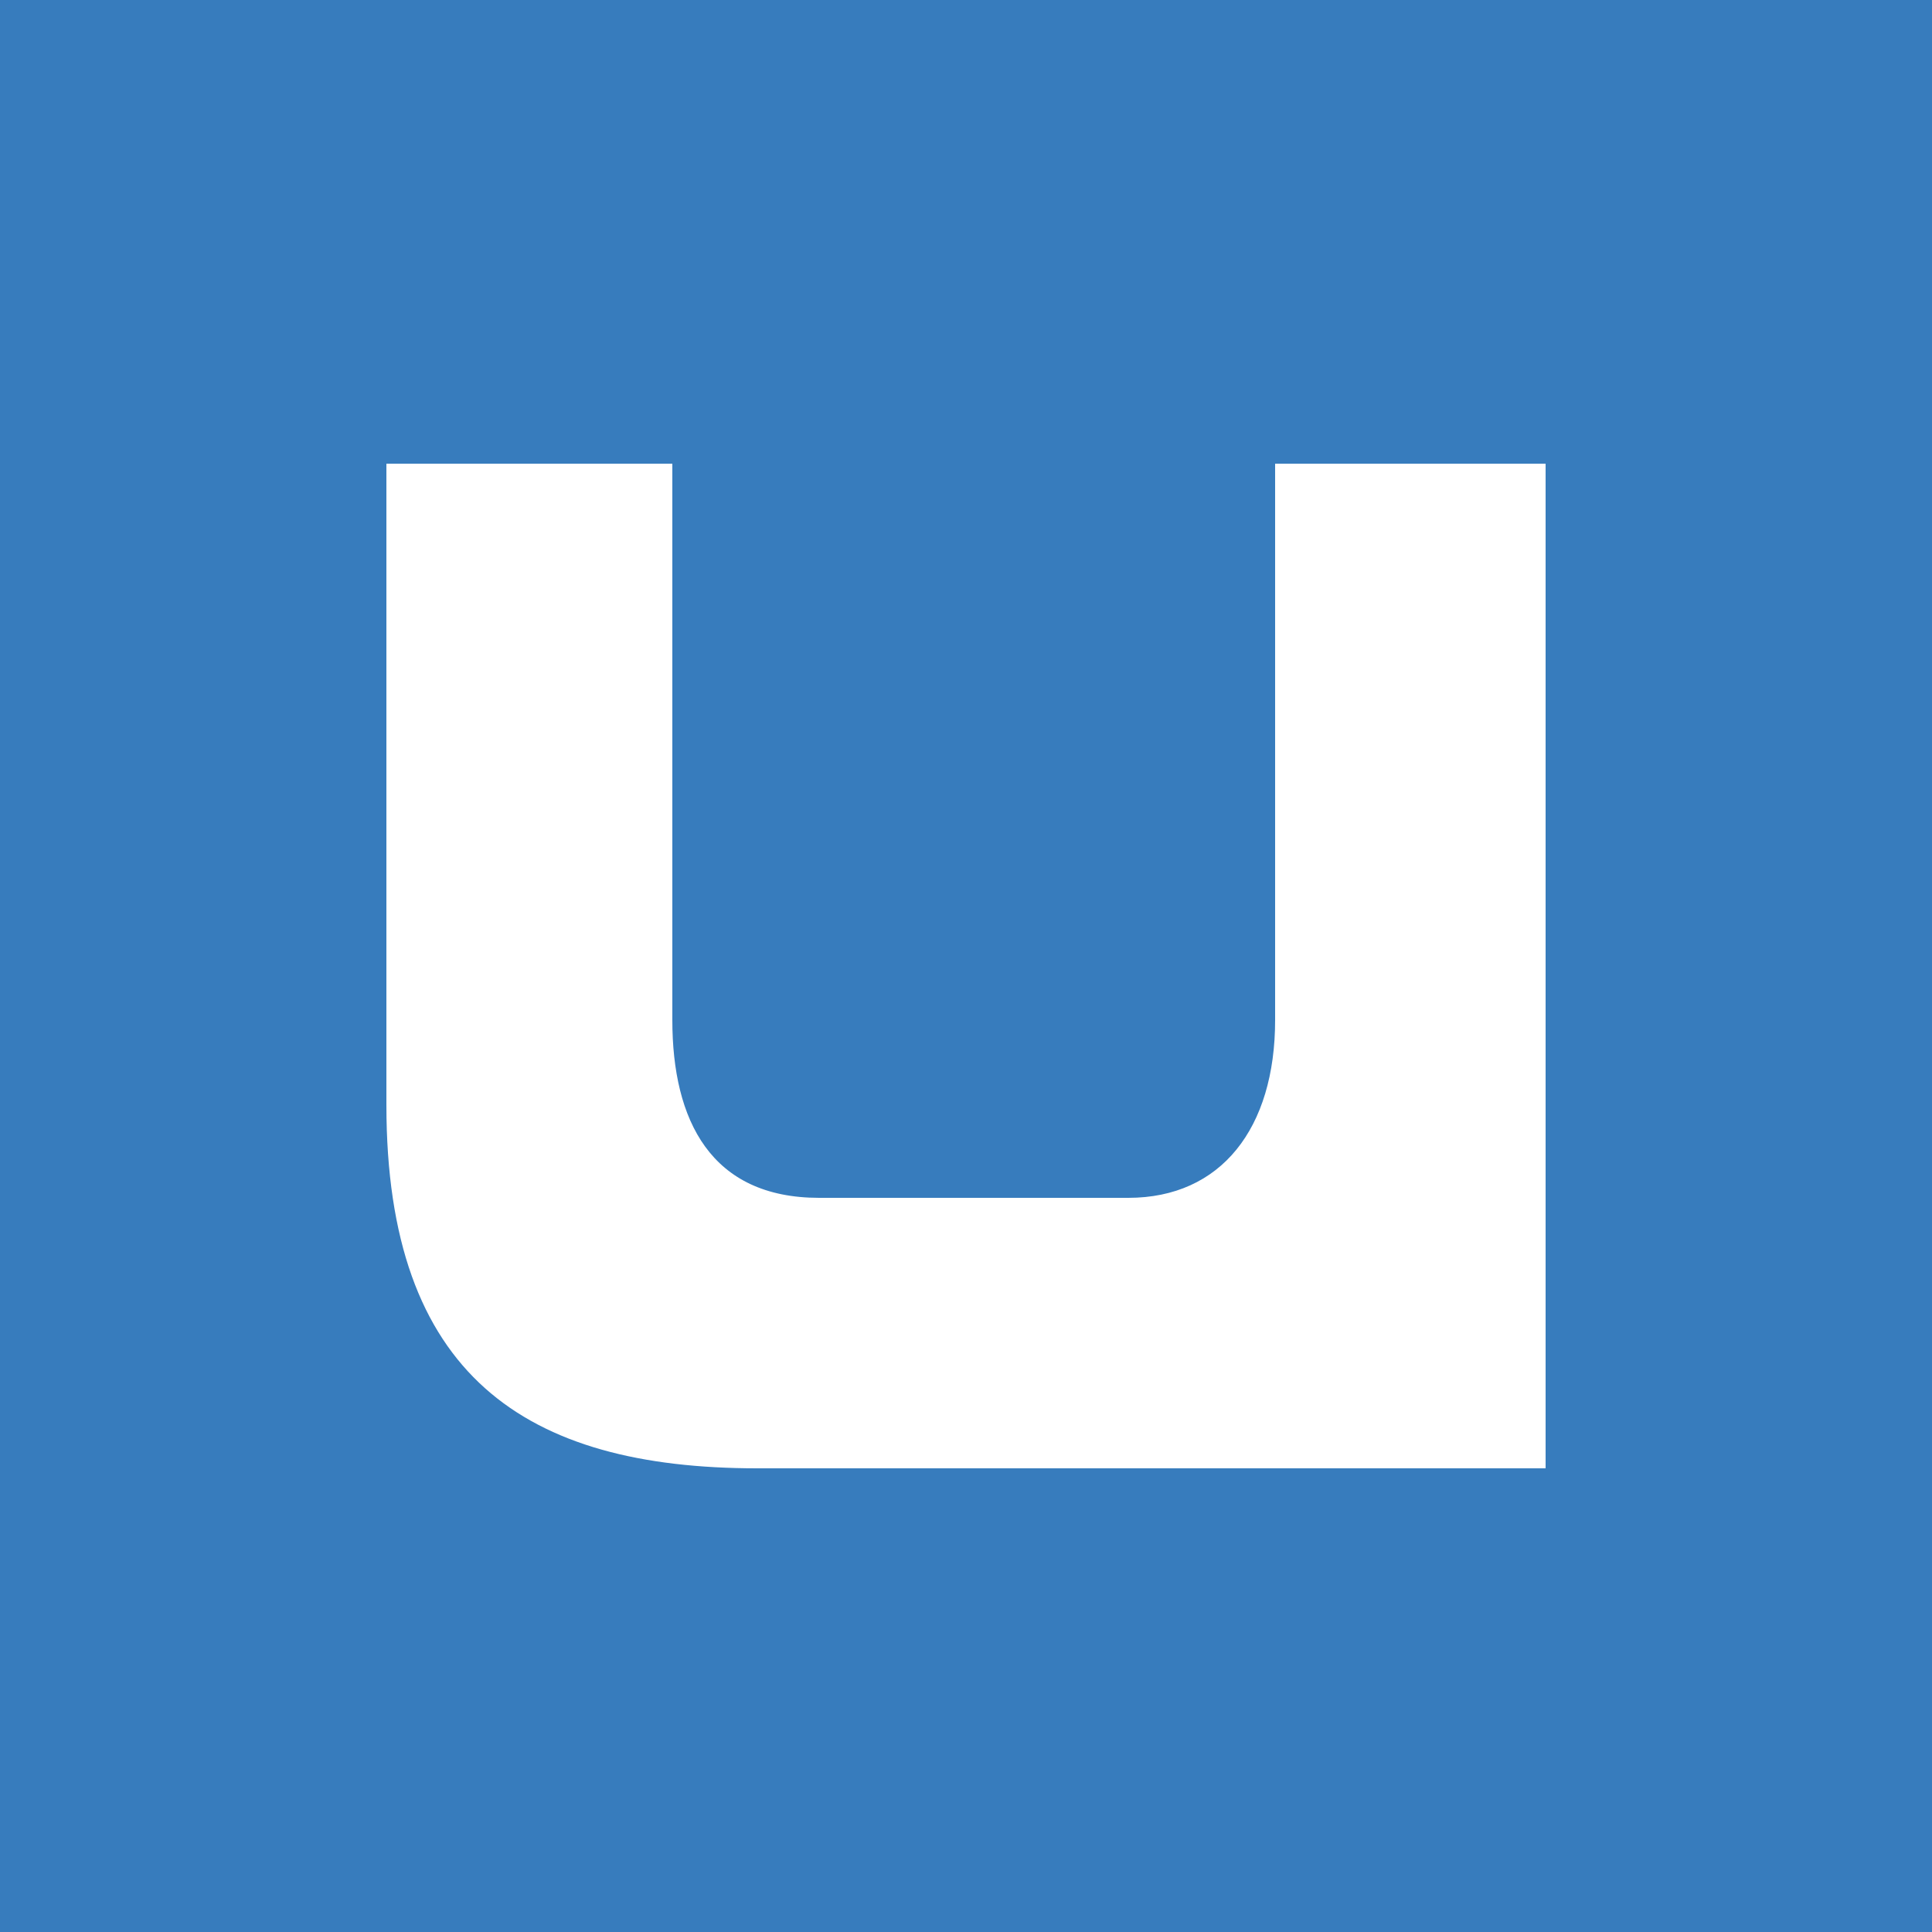
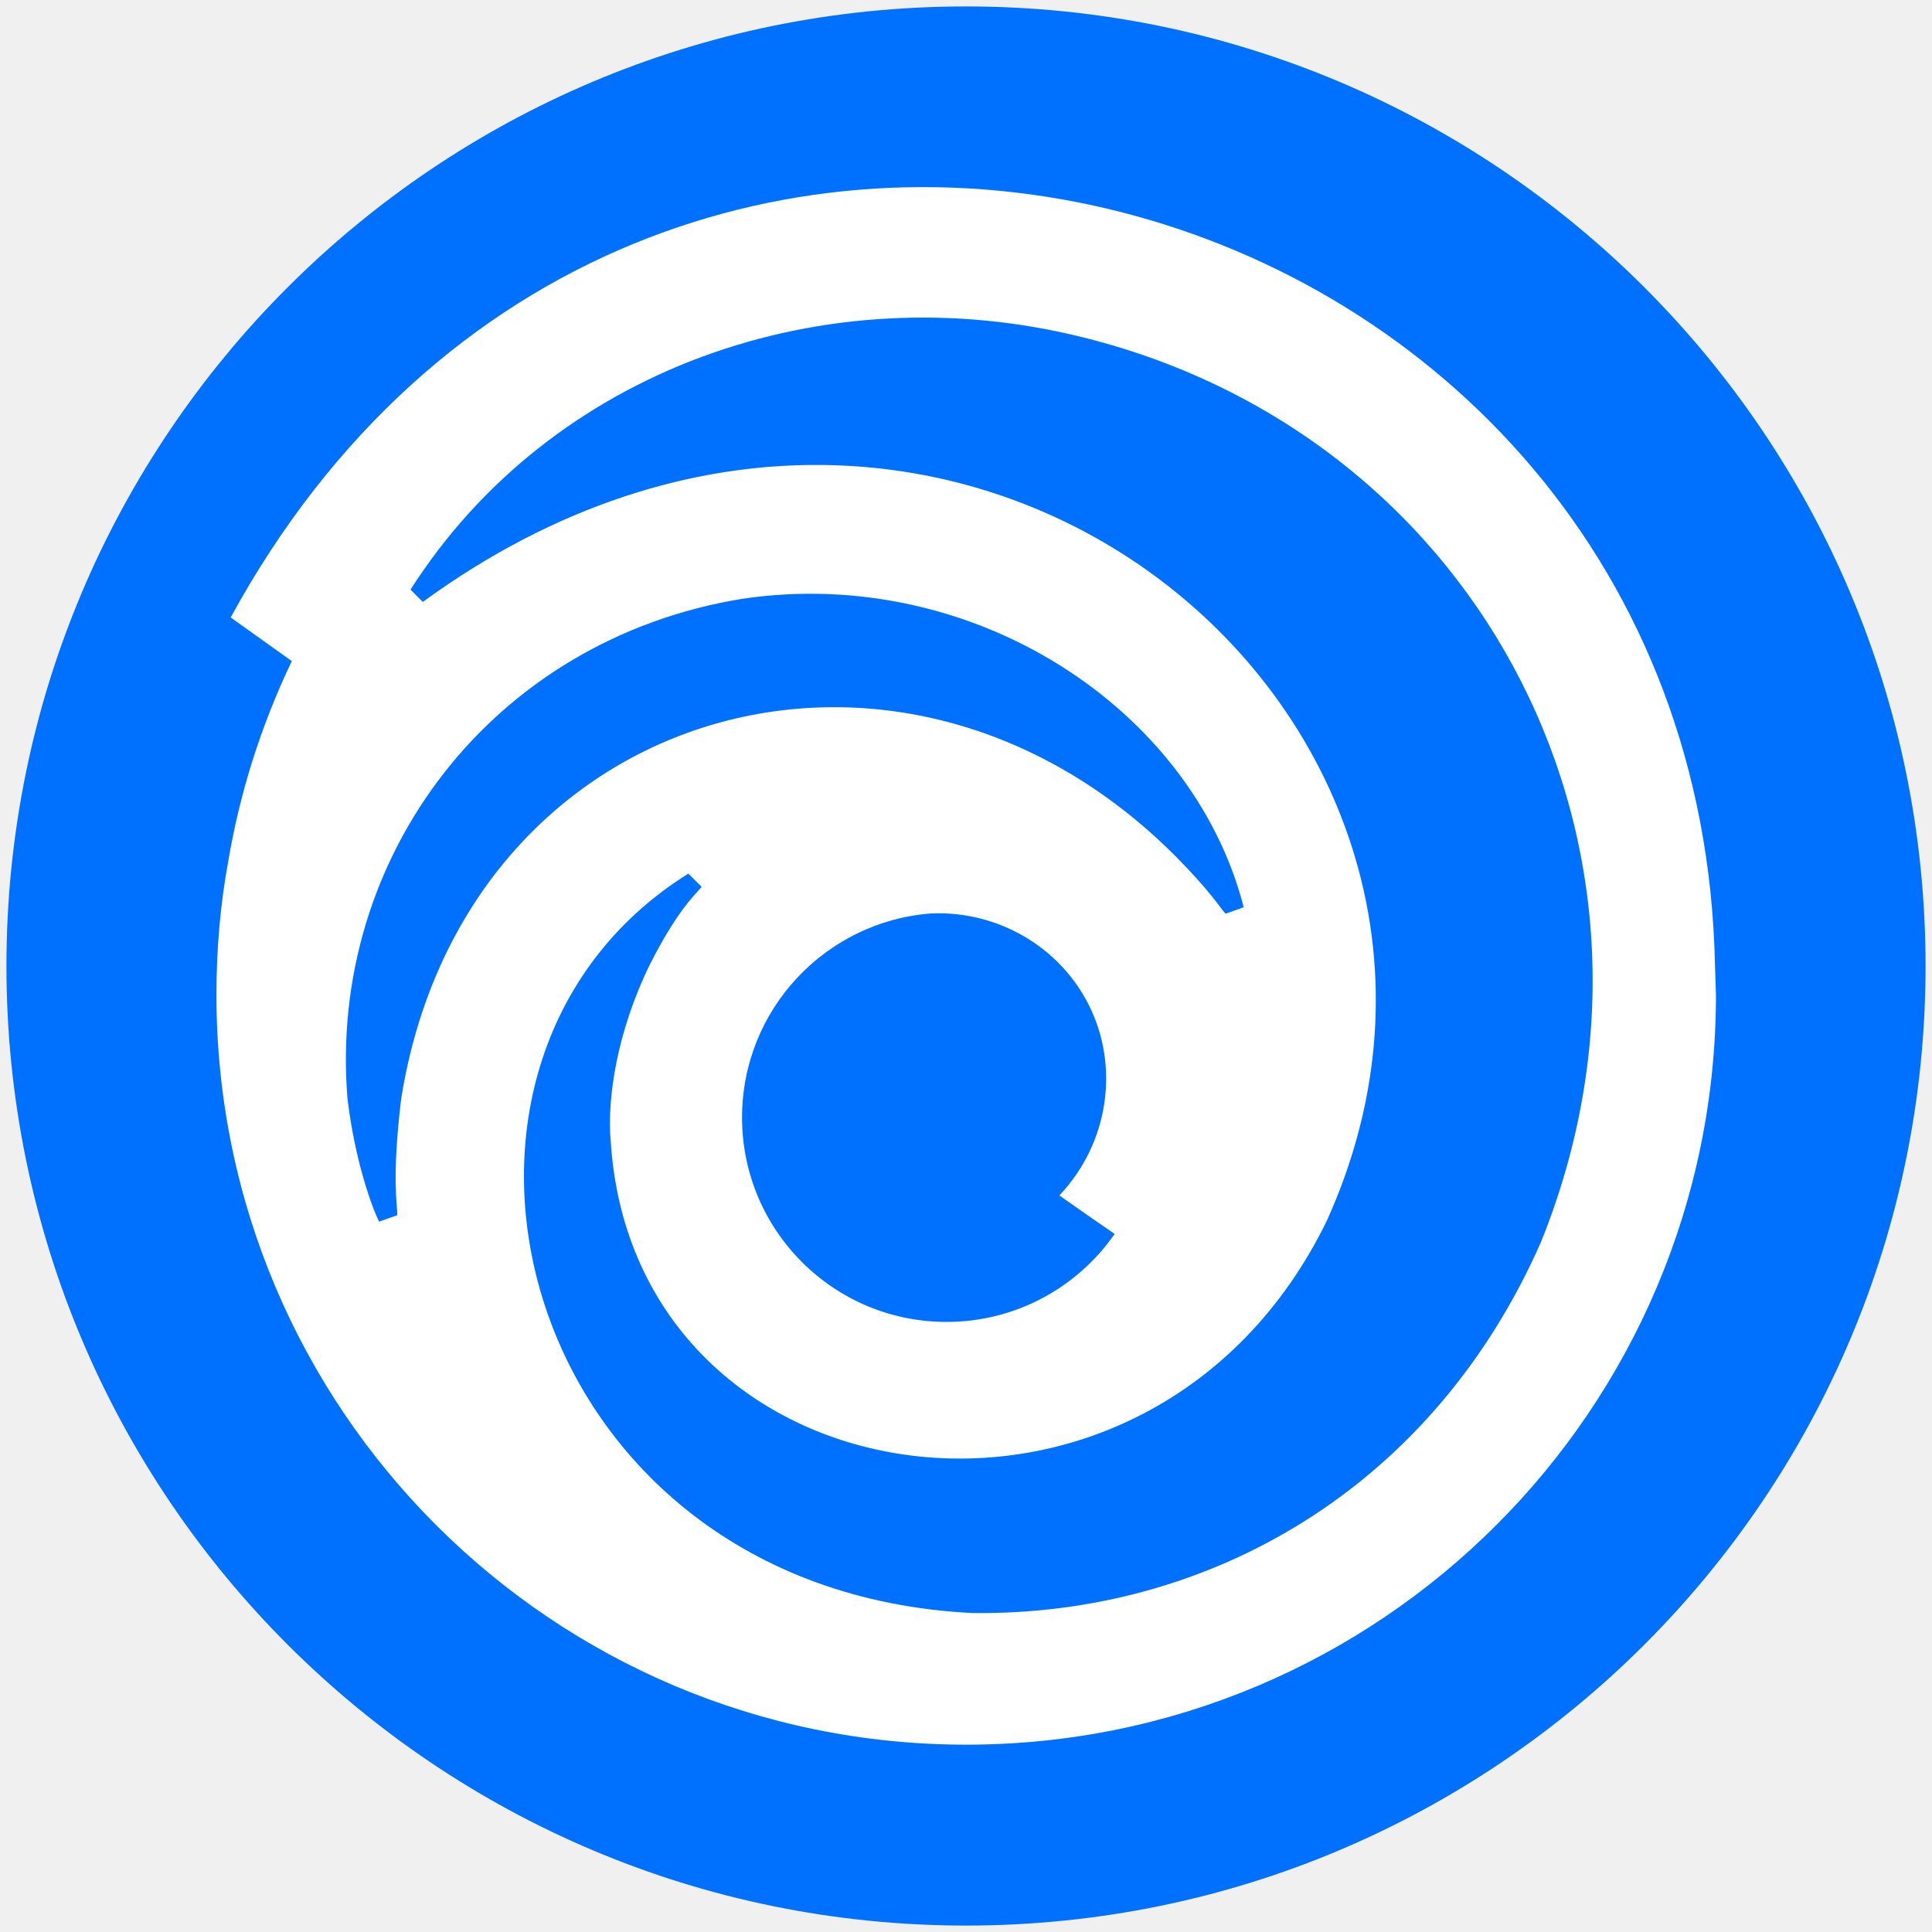
- <svg xmlns="http://www.w3.org/2000/svg" viewBox="0 0 250 250">
-   <rect fill="#377cbd" width="250" height="250" />
-   <path fill="#fff" d="m200,60-35,0 0,72c0,14-7,23-19,23l-40,0C92,155 87,145 87,132 87,110 87,60 87,60L50,60 50,143C50,178 68,190 98,190L200,190z" />
+ <svg xmlns="http://www.w3.org/2000/svg" version="1.1" id="svg2" x="0px" y="0px" viewBox="-128.7 247 300 300" style="enable-background:new -128.7 247 300 300;" xml:space="preserve">
+   <style type="text/css">
+ 	.st0{fill:#0070FF;}
+ 	.st1{fill:#FFFFFF;}
+ </style>
+   <circle class="st0" cx="21.3" cy="397" r="149" />
+   <g id="layer1" transform="matrix(0.5022532,0,0,0.5022532,270.9005,-90.11539)">
+     <path id="path14" class="st1" d="M-319.2,1055.2c-33.4,75.9-102.3,115.6-175.8,114.7   c-141-7-182-169.8-87.8-228.6l4.1,4.1c-1.6,2.1-7.1,6.5-15.9,23.8c-10.3,20.9-13.4,41.8-12.2,54.9c7.3,113.8,166.6,137,221.4,24.5   c69.8-154.3-115.2-311.1-279.5-191.3l-3.8-3.8c43.2-67.8,127.7-98.2,208.3-77.9C-336.9,806.5-270.7,935.1-319.2,1055.2z    M-451,1052.7c-11.4,16.4-30.4,27.2-52,27.2c-34.9,0-63.2-28.3-63.2-63.2c0-33.4,25.9-60.7,58.6-63.1v0   c20.4-0.8,39.4,10.2,48.5,28.1c9.8,19.3,6.2,43.1-9,59.1C-462.4,1044.8-456.7,1048.8-451,1052.7L-451,1052.7z M-671.6,1011   c-3,25.1-1.1,32.9-1.2,35.9l-5.6,2c-2.1-4.1-7.5-18.7-9.8-38.2c-6-74.6,44.8-141.9,122.3-154.4c71-10.4,138.9,33.7,154.8,95.4   l-5.6,2c-1.7-1.8-4.6-6.8-15.4-17.7C-517.7,850-652.3,889.4-671.6,1011z M-265.4,969.6c-5.1-246.7-332.7-338.6-458.9-107.5   c5.6,4,13.3,9.5,18.9,13.5c-9.7,20.3-16.1,41-19.6,61.6c-2.5,13.5-3.7,27.4-3.7,41.6c0,128,103.8,231.8,231.8,231.8   c128,0,231.8-103.8,231.8-231.8C-265.2,975.8-265.3,972.7-265.4,969.6" />
+   </g>
</svg>
